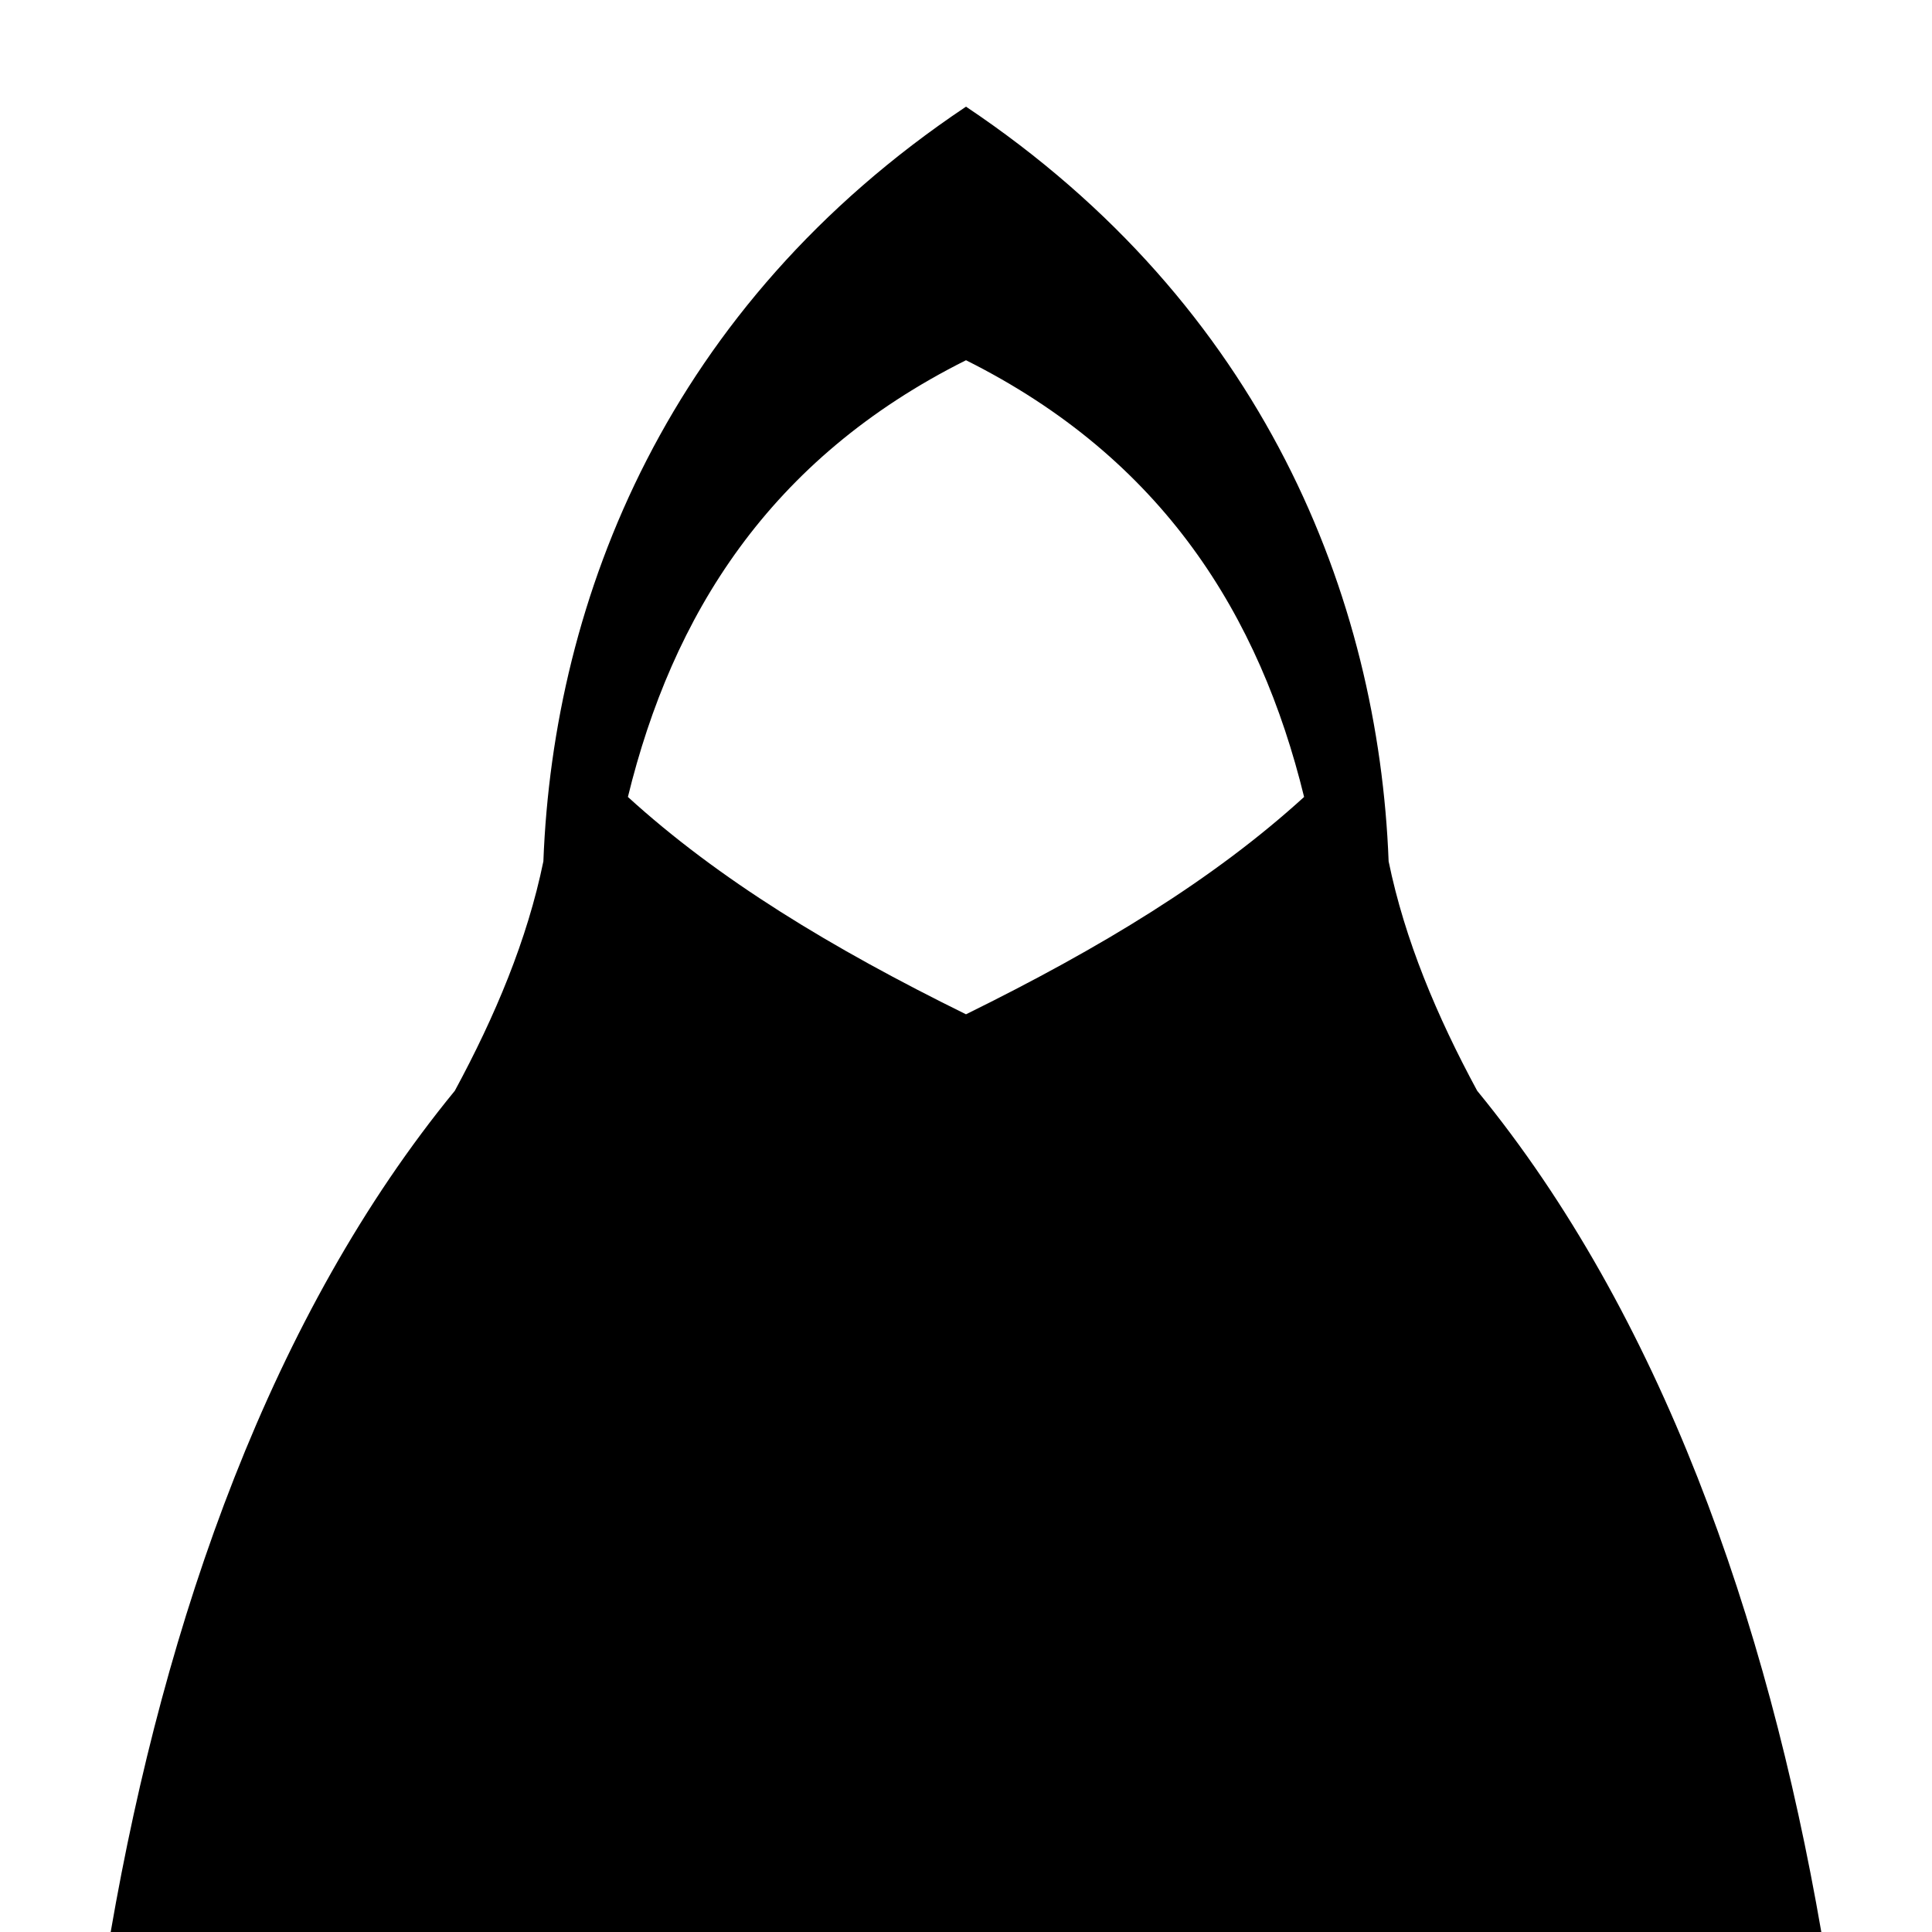
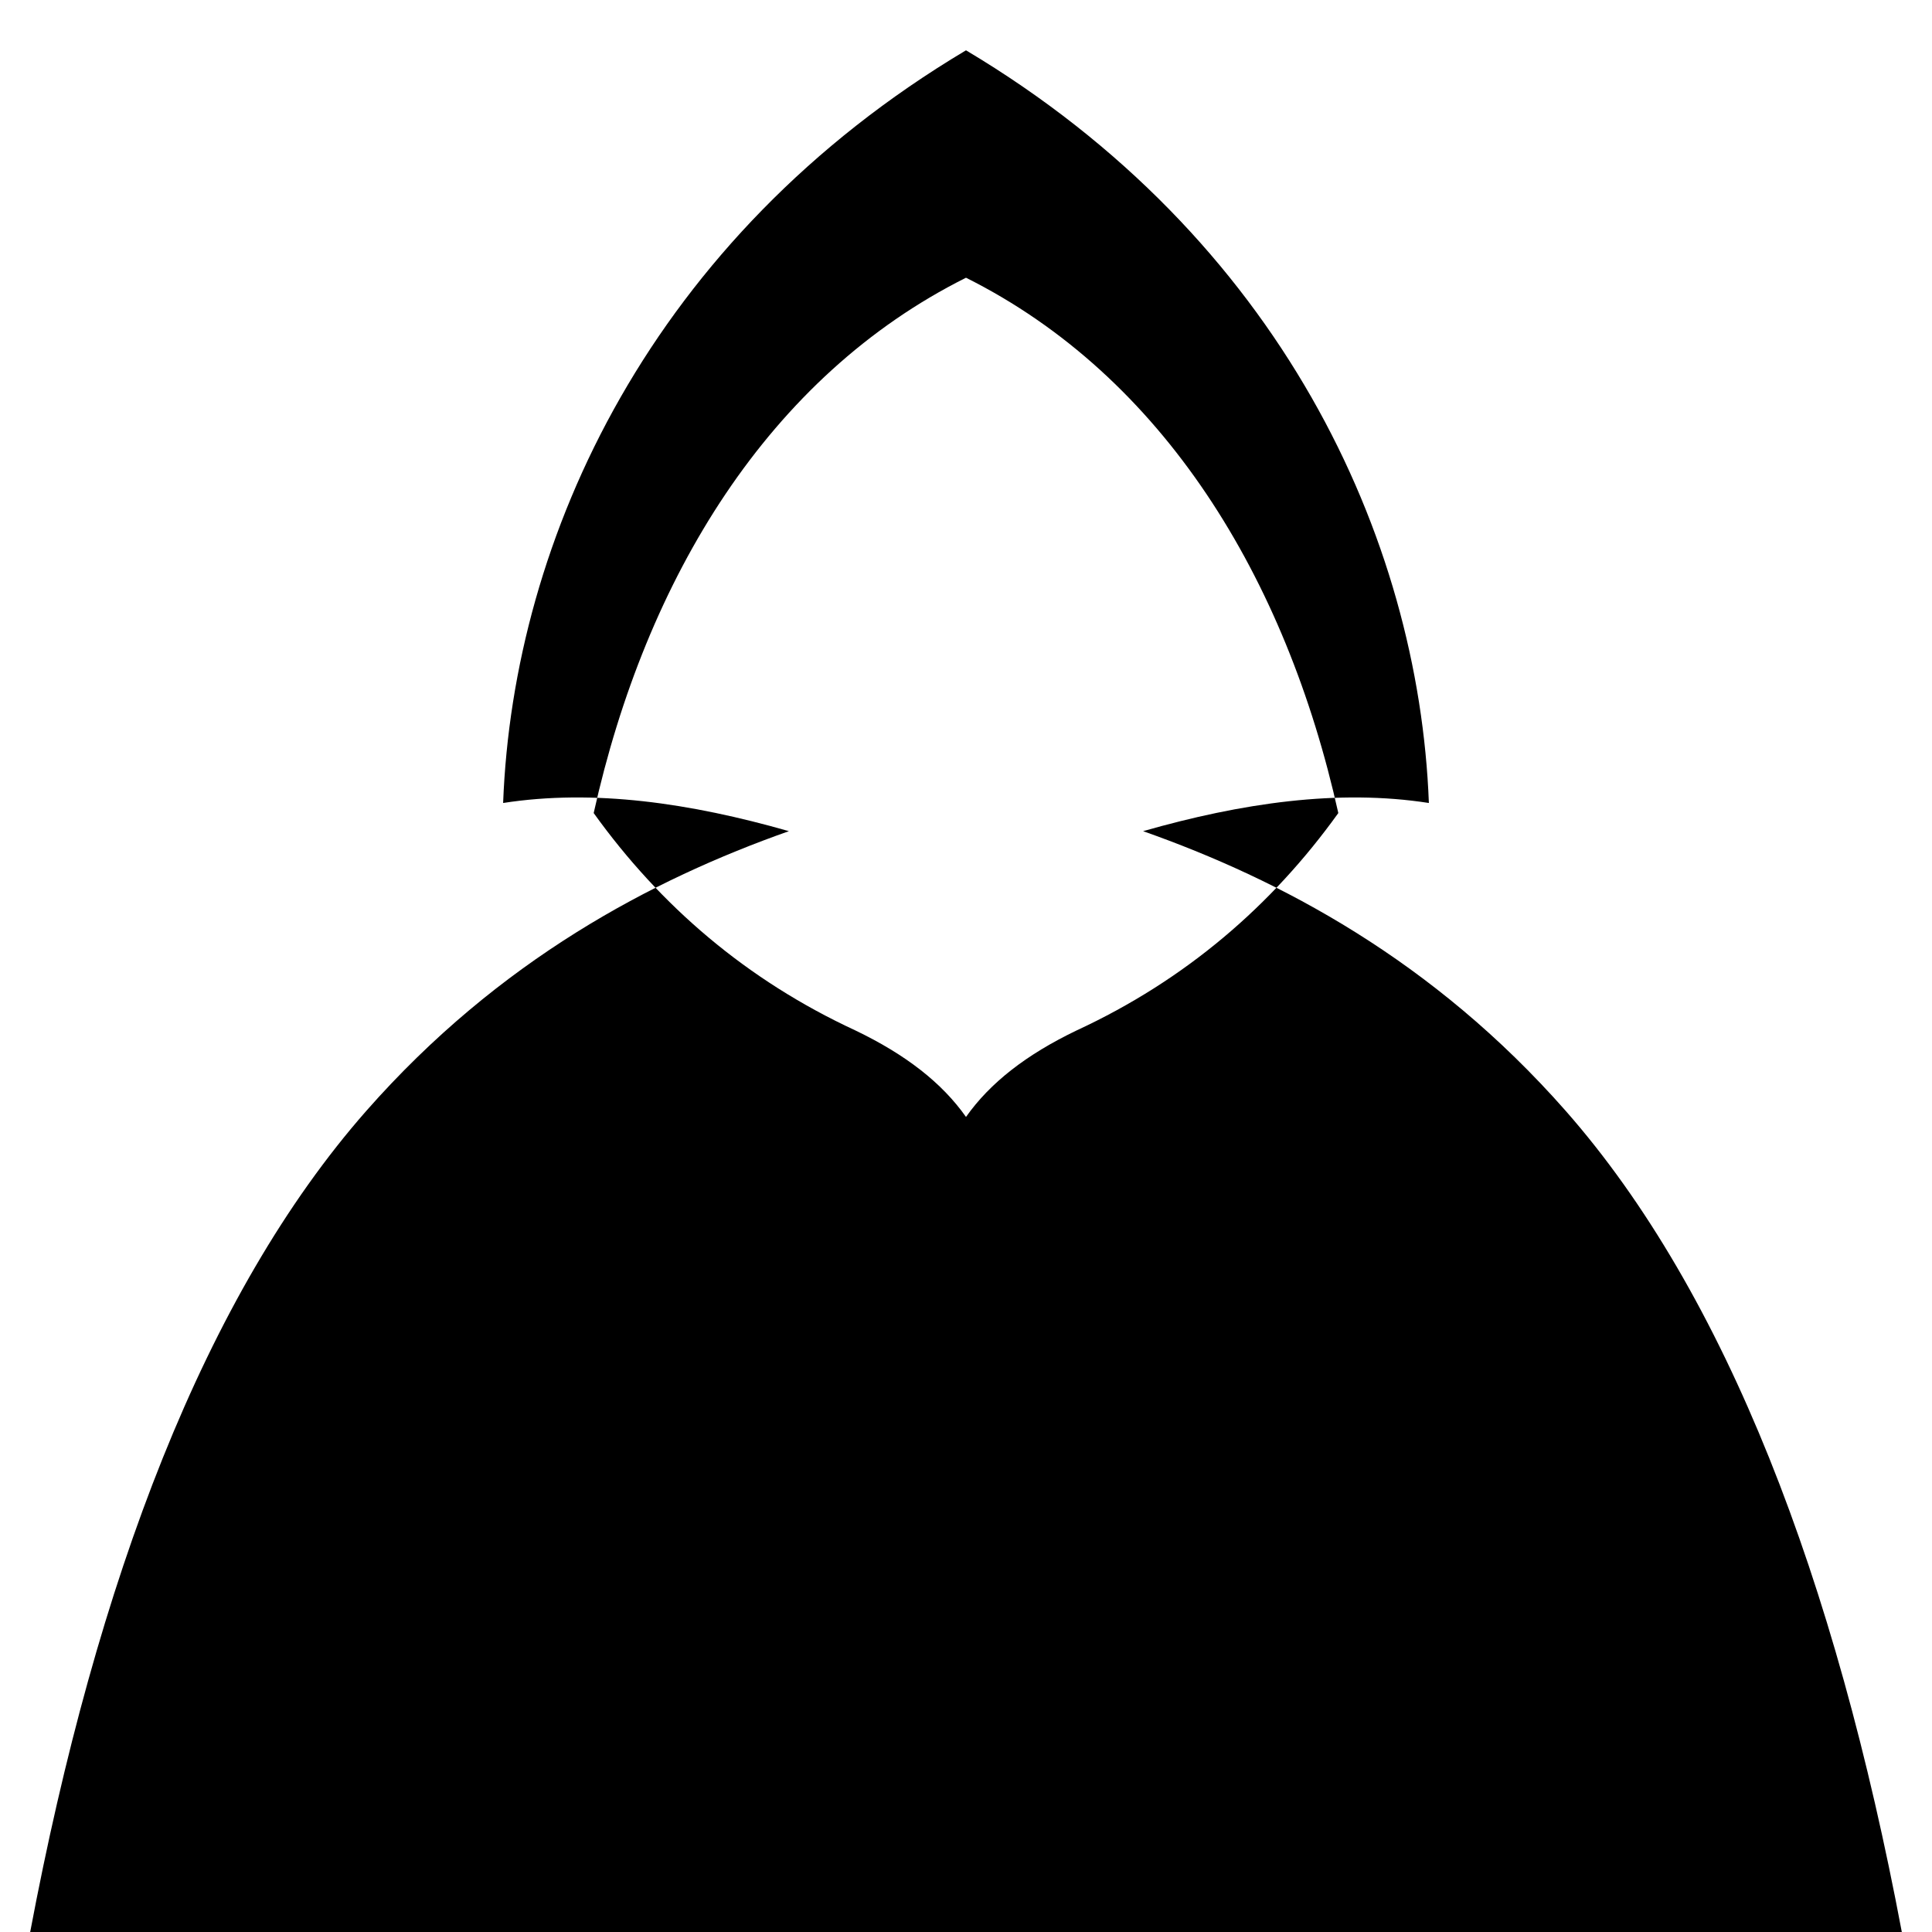
<svg xmlns="http://www.w3.org/2000/svg" viewBox="0 0 96 96">
-   <path fill="#000" fill-rule="evenodd" d="M5.5 96C8.2 80.4 13.5 65.3 22.6 54.2C24.6 50.5 26.2 46.7 27 42.8C27.5 29.7 33.2 15.2 48 5.3C62.8 15.2 68.5 29.7 69 42.8C69.8 46.7 71.4 50.5 73.4 54.2C82.5 65.3 87.8 80.4 90.5 96ZM31.2 39.6C33.4 30.6 38.2 22.8 48 17.9C57.8 22.8 62.6 30.6 64.8 39.6C60.3 43.7 54.7 47.1 48 50.4C41.3 47.1 35.7 43.7 31.2 39.6Z" />
+   <path fill="#000" fill-rule="evenodd" d="M1.5 96C4.8 78.5 10.2 64.3 18.2 55.2C24.8 47.7 32.4 43.7 39.2 41.3C34.3 39.9 29.5 39.2 25 39.9C25.5 26.7 32.4 11.8 48 2.5C63.6 11.8 70.5 26.7 71 39.9C66.5 39.2 61.7 39.9 56.8 41.3C63.6 43.7 71.2 47.7 77.8 55.2C85.8 64.3 91.2 78.5 94.5 96ZM29.5 40.4C32.1 28.7 38.2 18.7 48 13.8C57.8 18.7 63.9 28.7 66.5 40.4C63.2 45 58.9 48.7 53.5 51.2C51 52.4 49.2 53.8 48 55.5C46.8 53.8 45 52.4 42.5 51.2C37.1 48.7 32.8 45 29.5 40.4Z" />
</svg>
